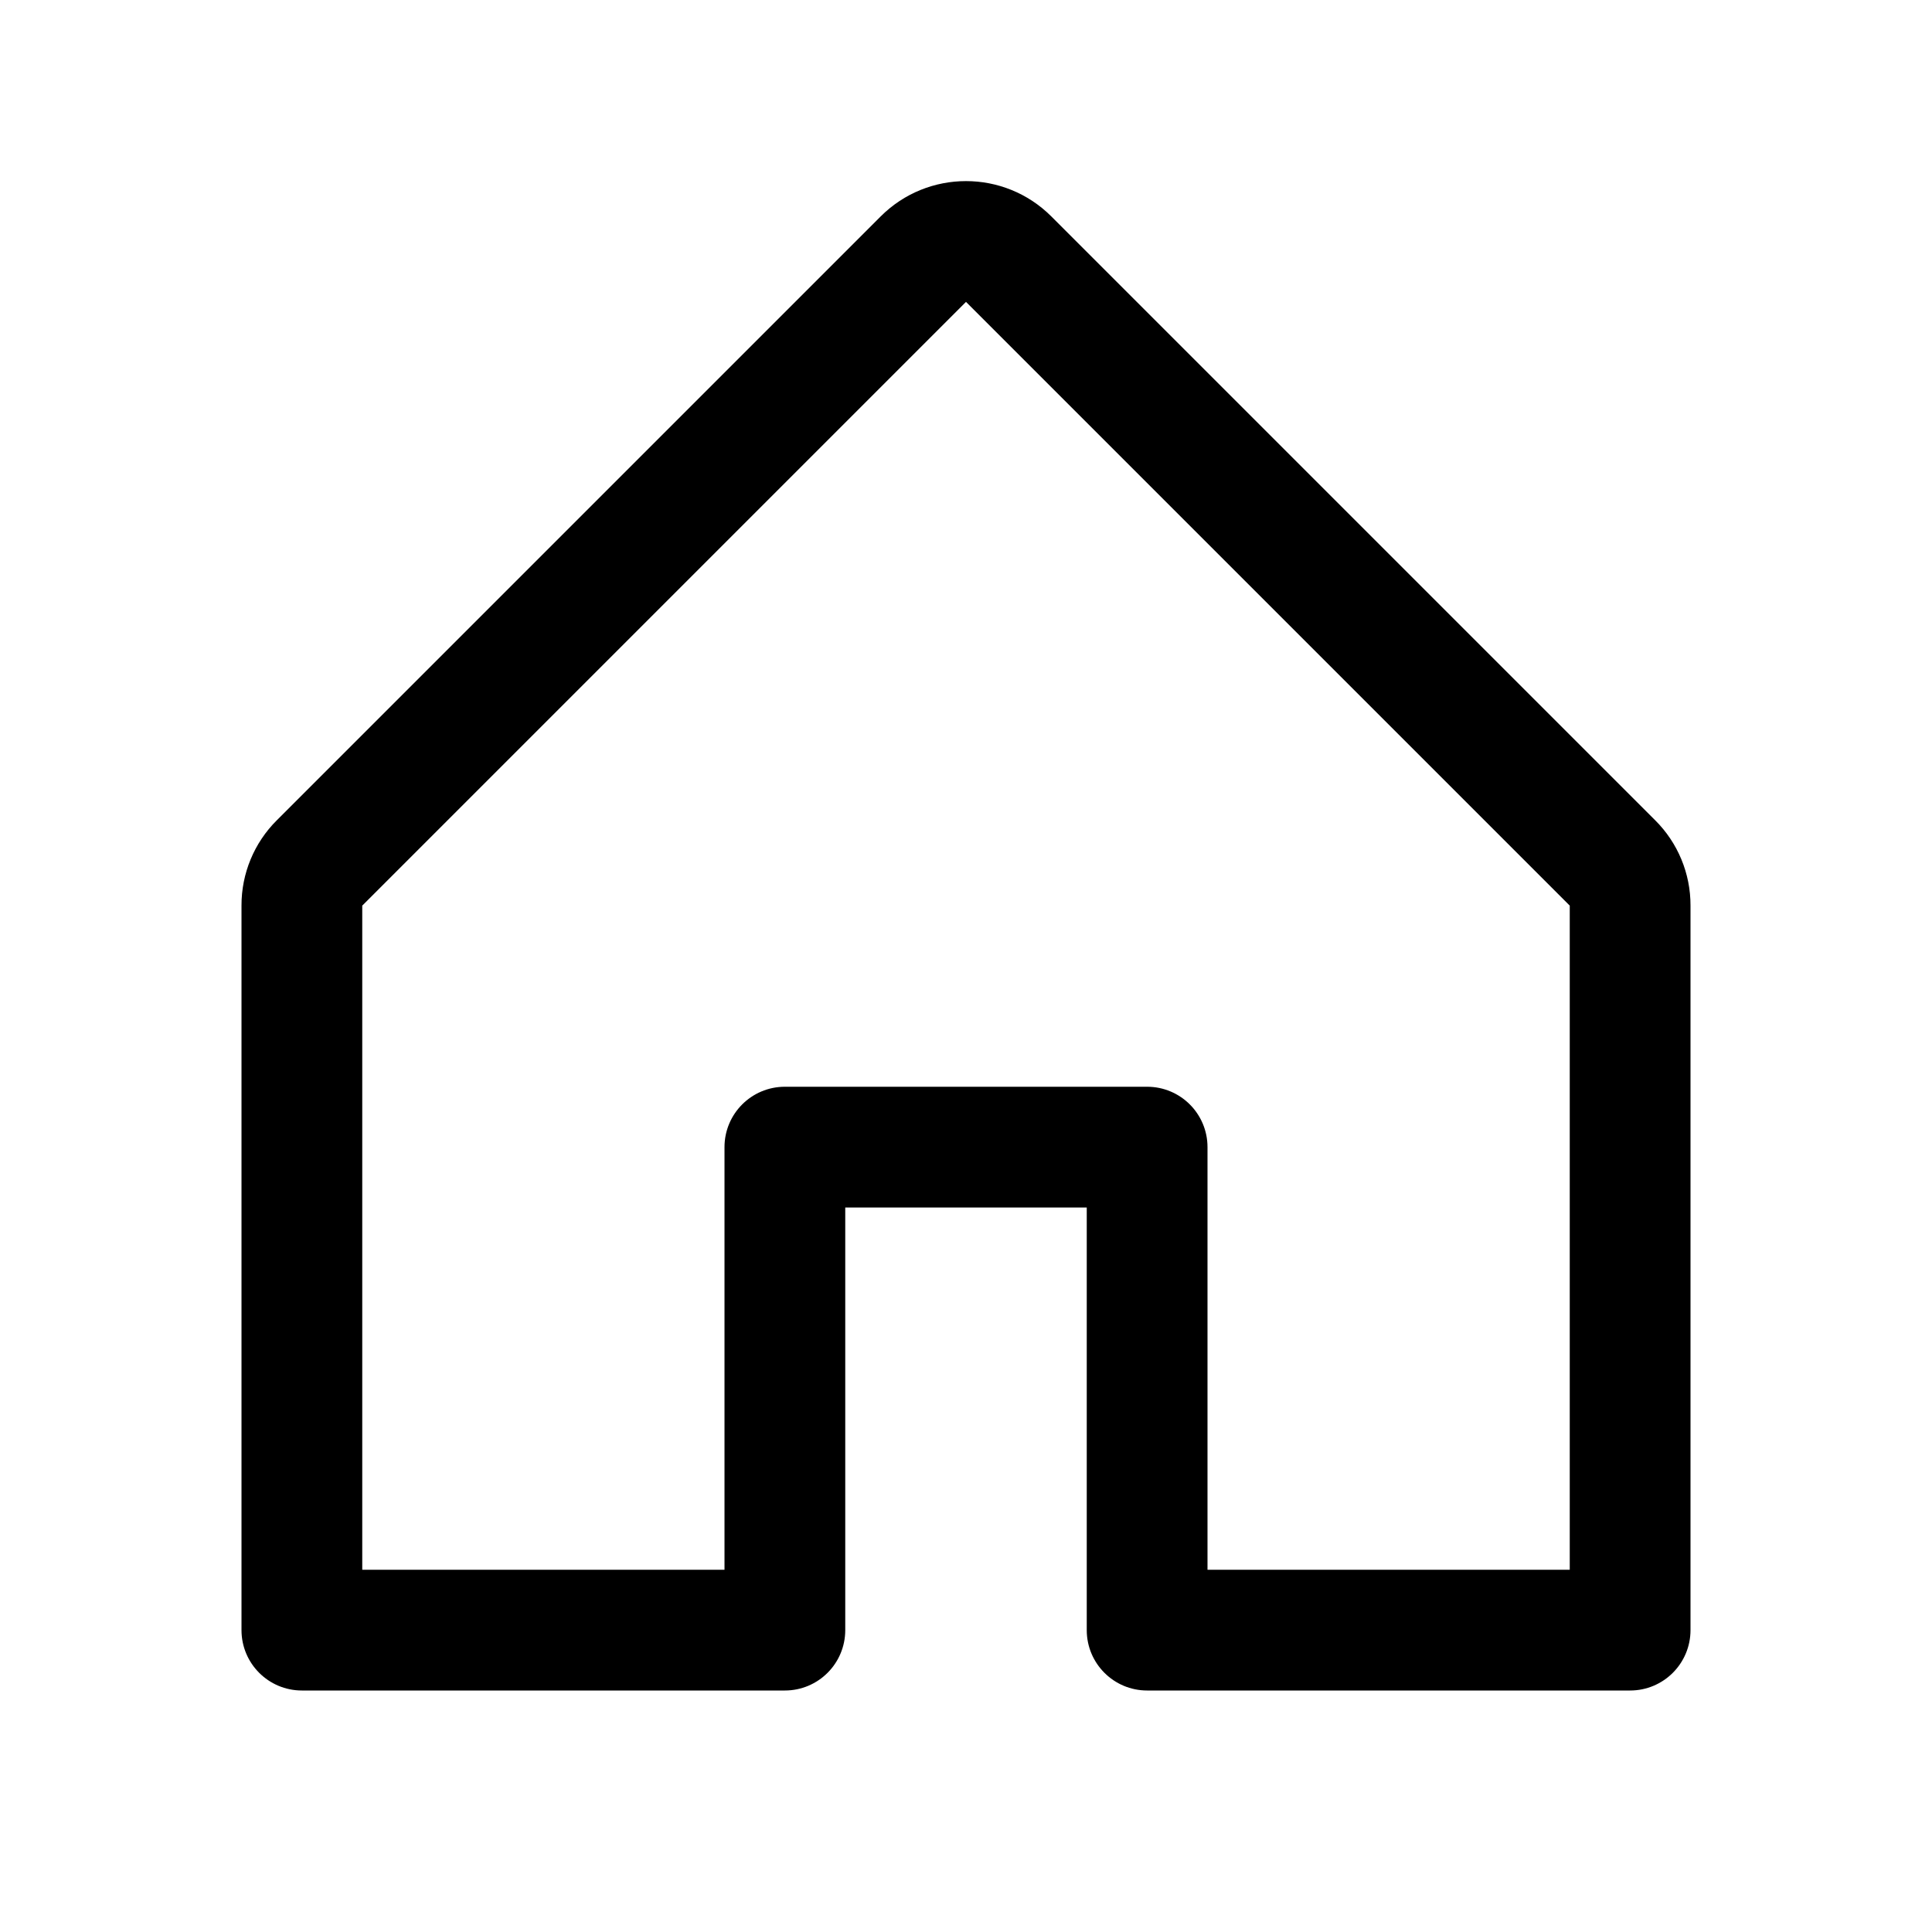
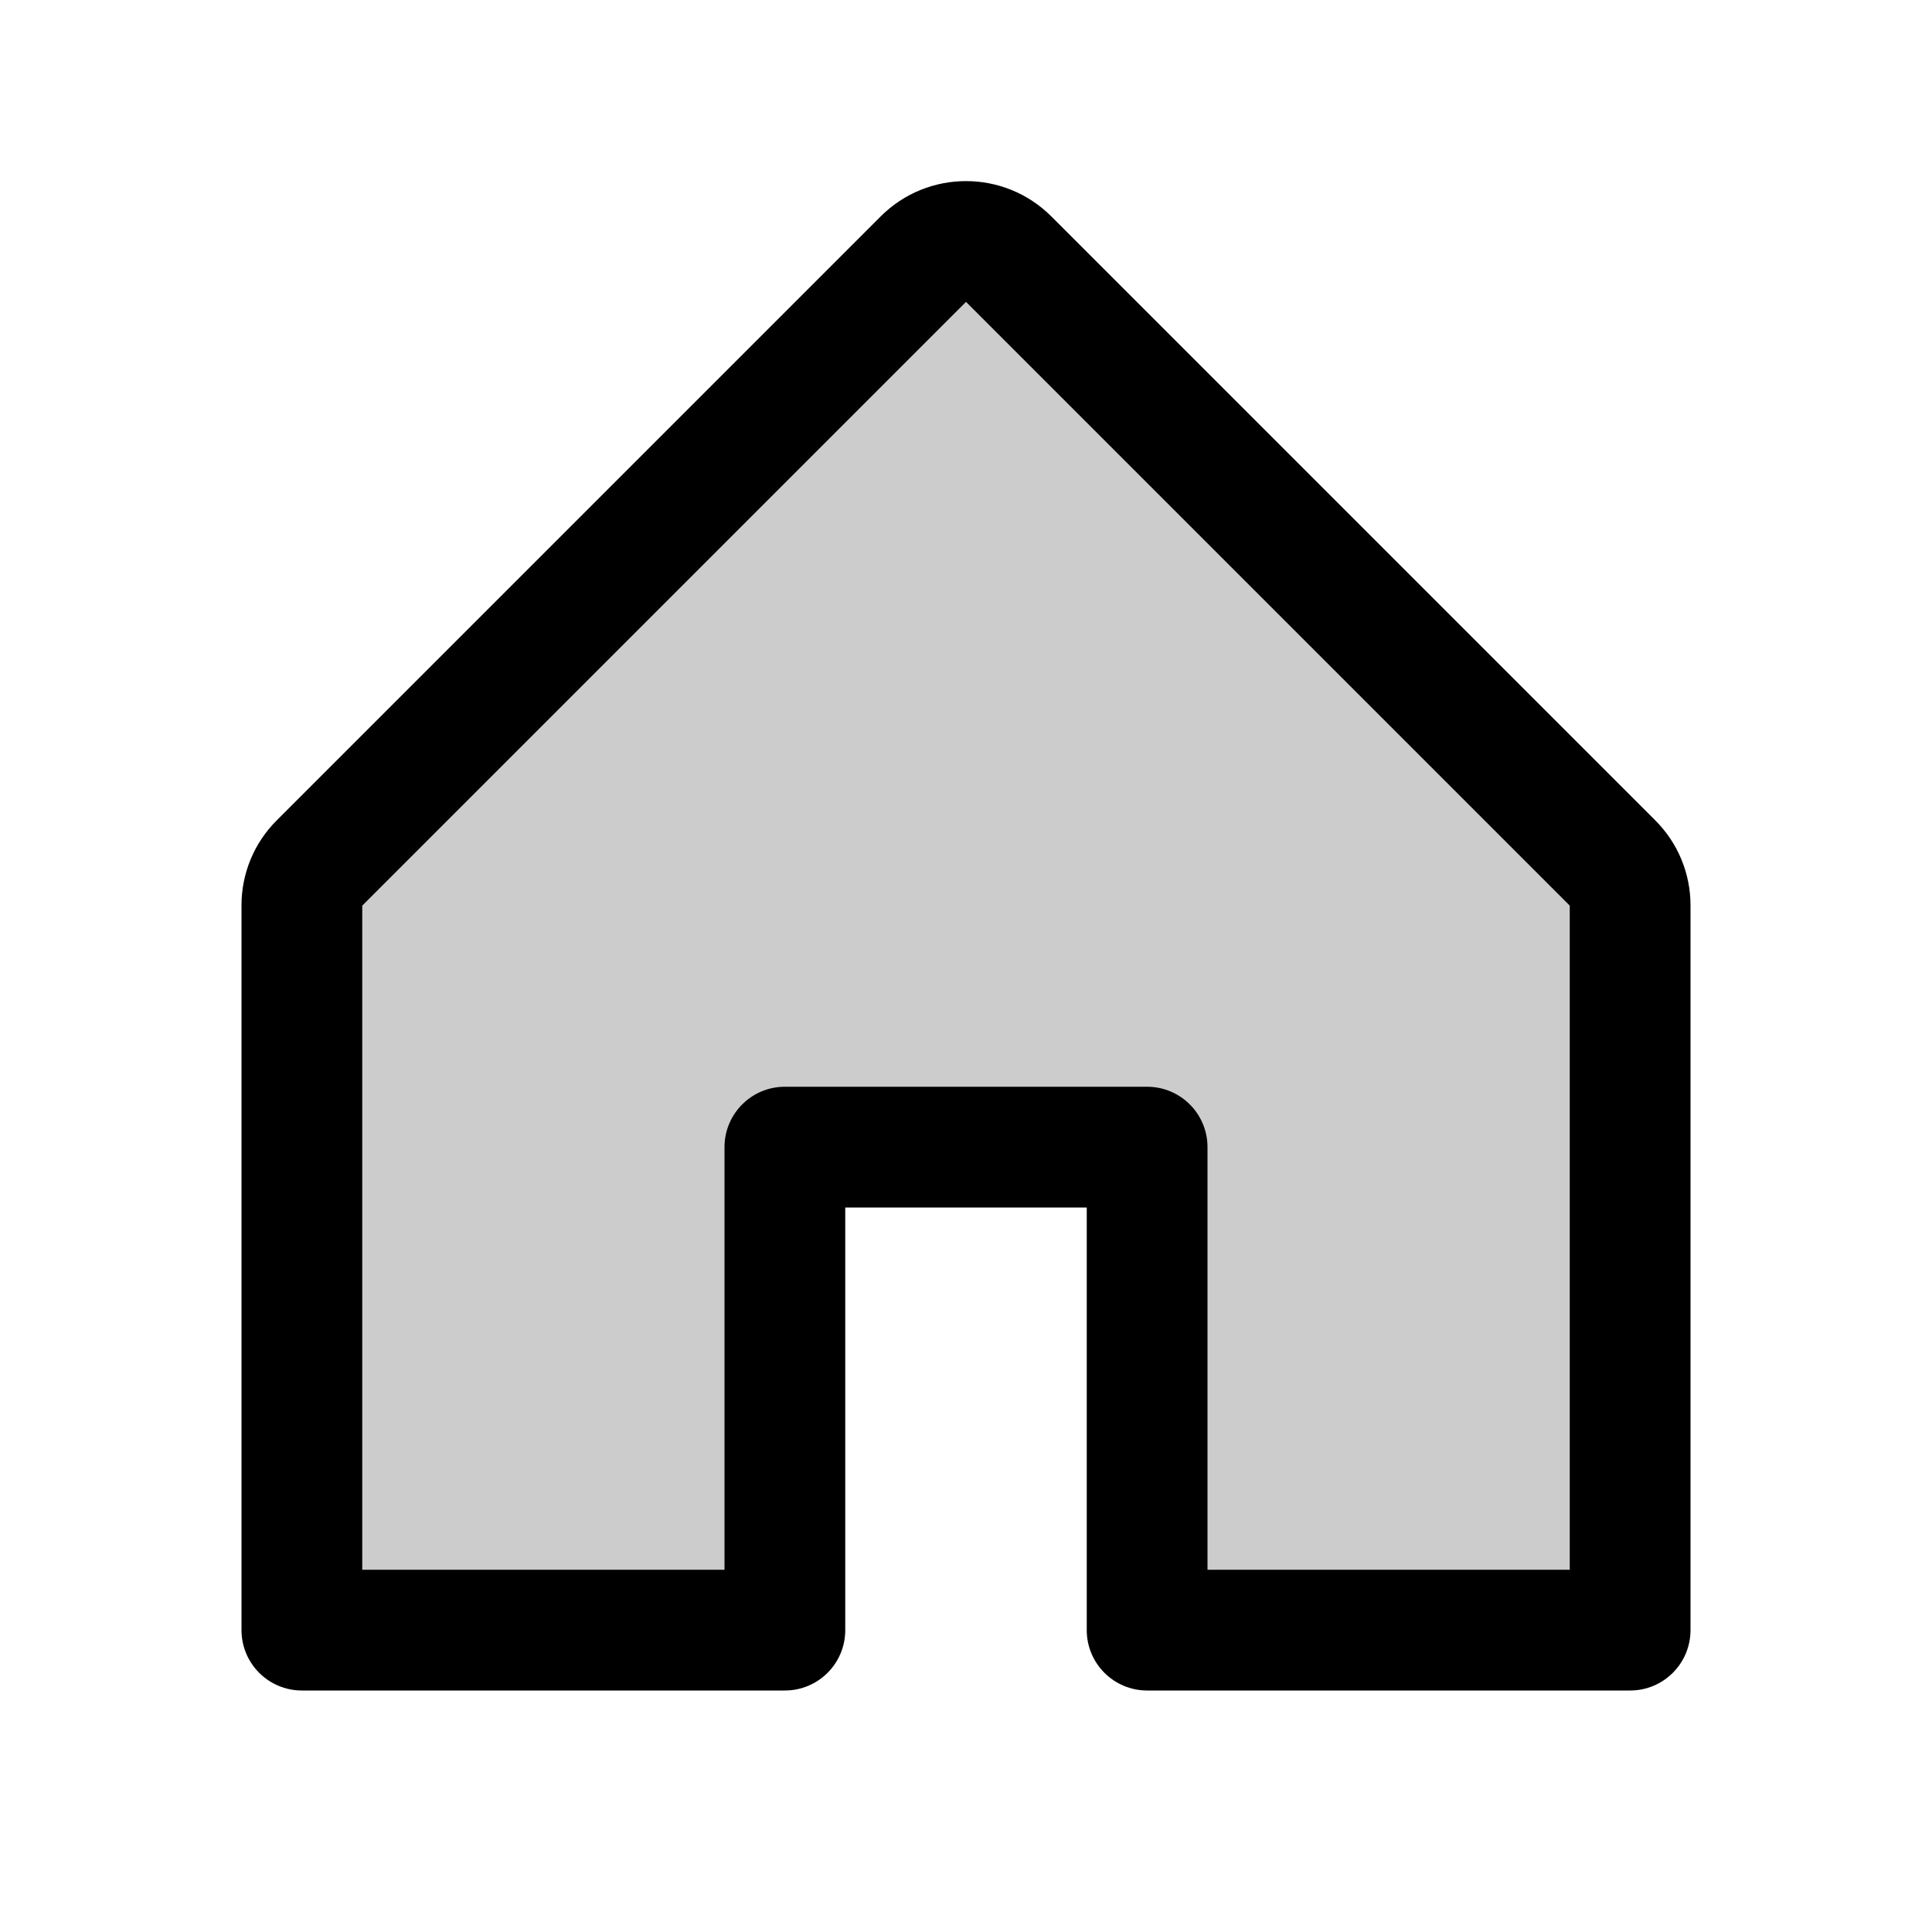
- <svg xmlns="http://www.w3.org/2000/svg" width="24" height="24" fill="#000000" viewBox="0 0 256 256">
+ <svg xmlns="http://www.w3.org/2000/svg" width="32" height="32" fill="#1111111" viewBox="0 0 256 256">
+   <path d="M216,120v96H152V152H104v64H40V120a8,8,0,0,1,2.34-5.66l80-80a8,8,0,0,1,11.32,0l80,80A8,8,0,0,1,216,120Z" opacity="0.2" />
  <path d="M219.31,108.68l-80-80a16,16,0,0,0-22.62,0l-80,80A15.87,15.87,0,0,0,32,120v96a8,8,0,0,0,8,8h64a8,8,0,0,0,8-8V160h32v56a8,8,0,0,0,8,8h64a8,8,0,0,0,8-8V120A15.87,15.87,0,0,0,219.31,108.68ZM208,208H160V152a8,8,0,0,0-8-8H104a8,8,0,0,0-8,8v56H48V120l80-80,80,80Z" />
</svg>
